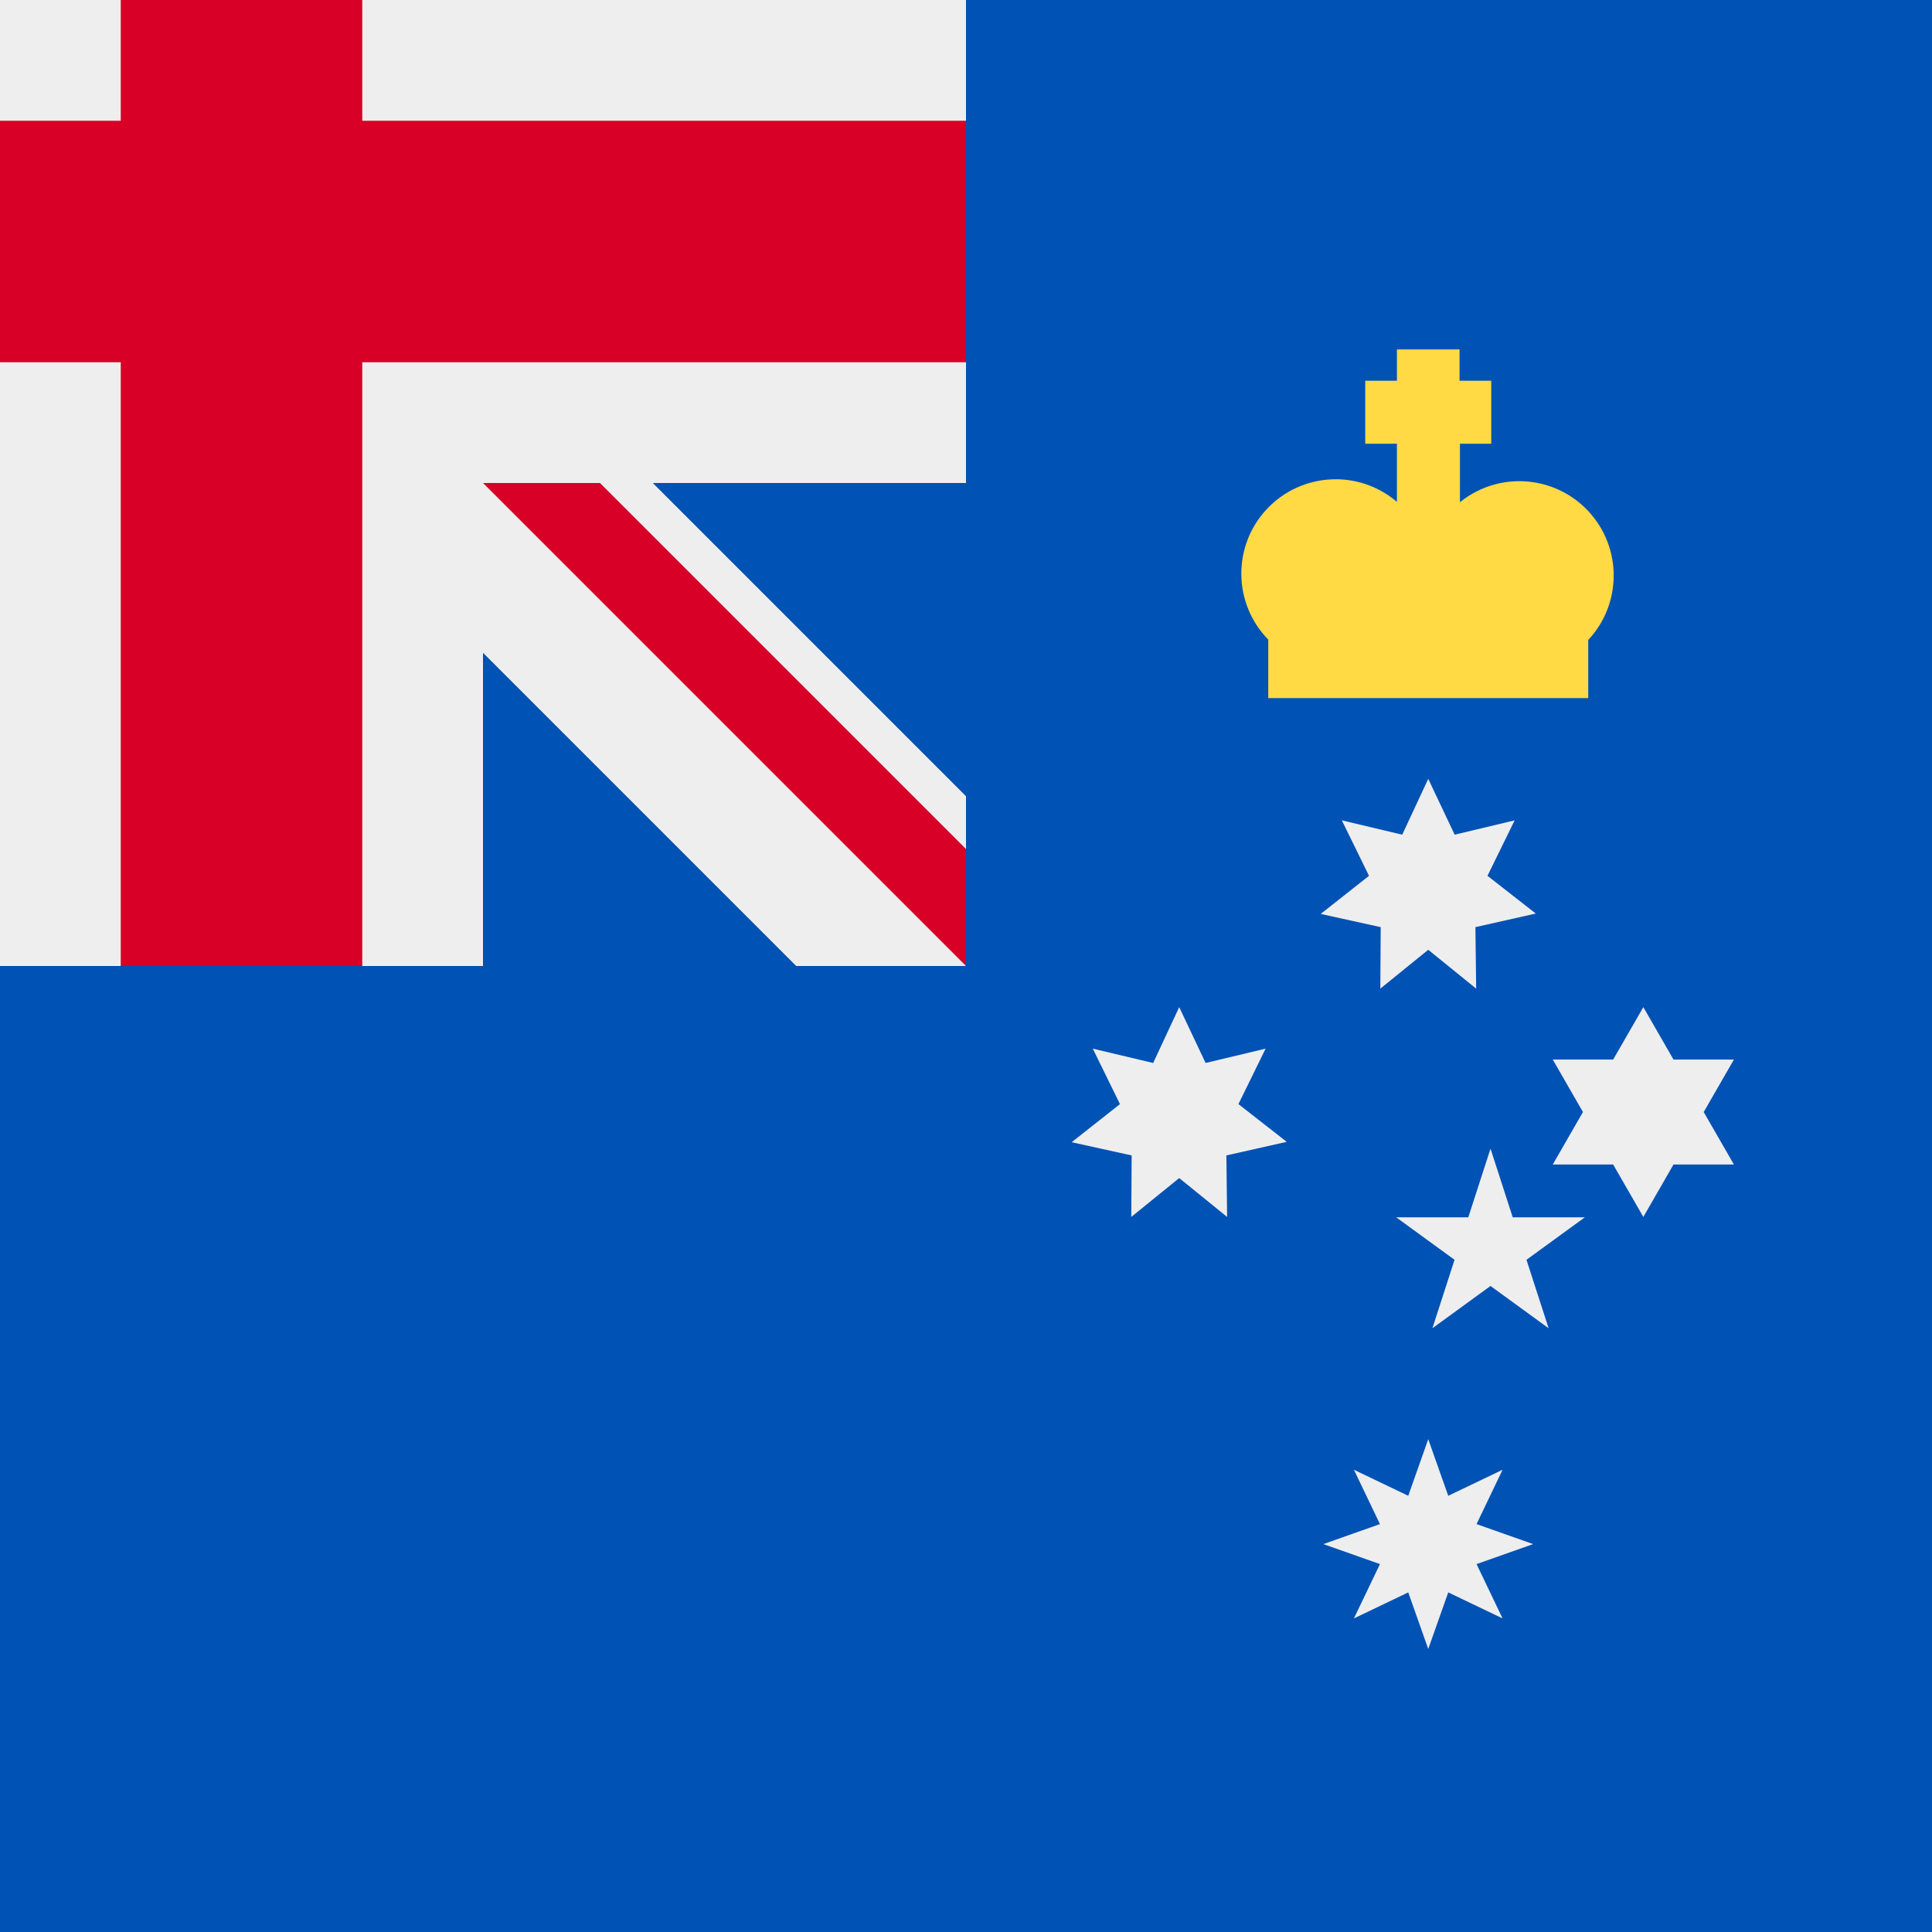
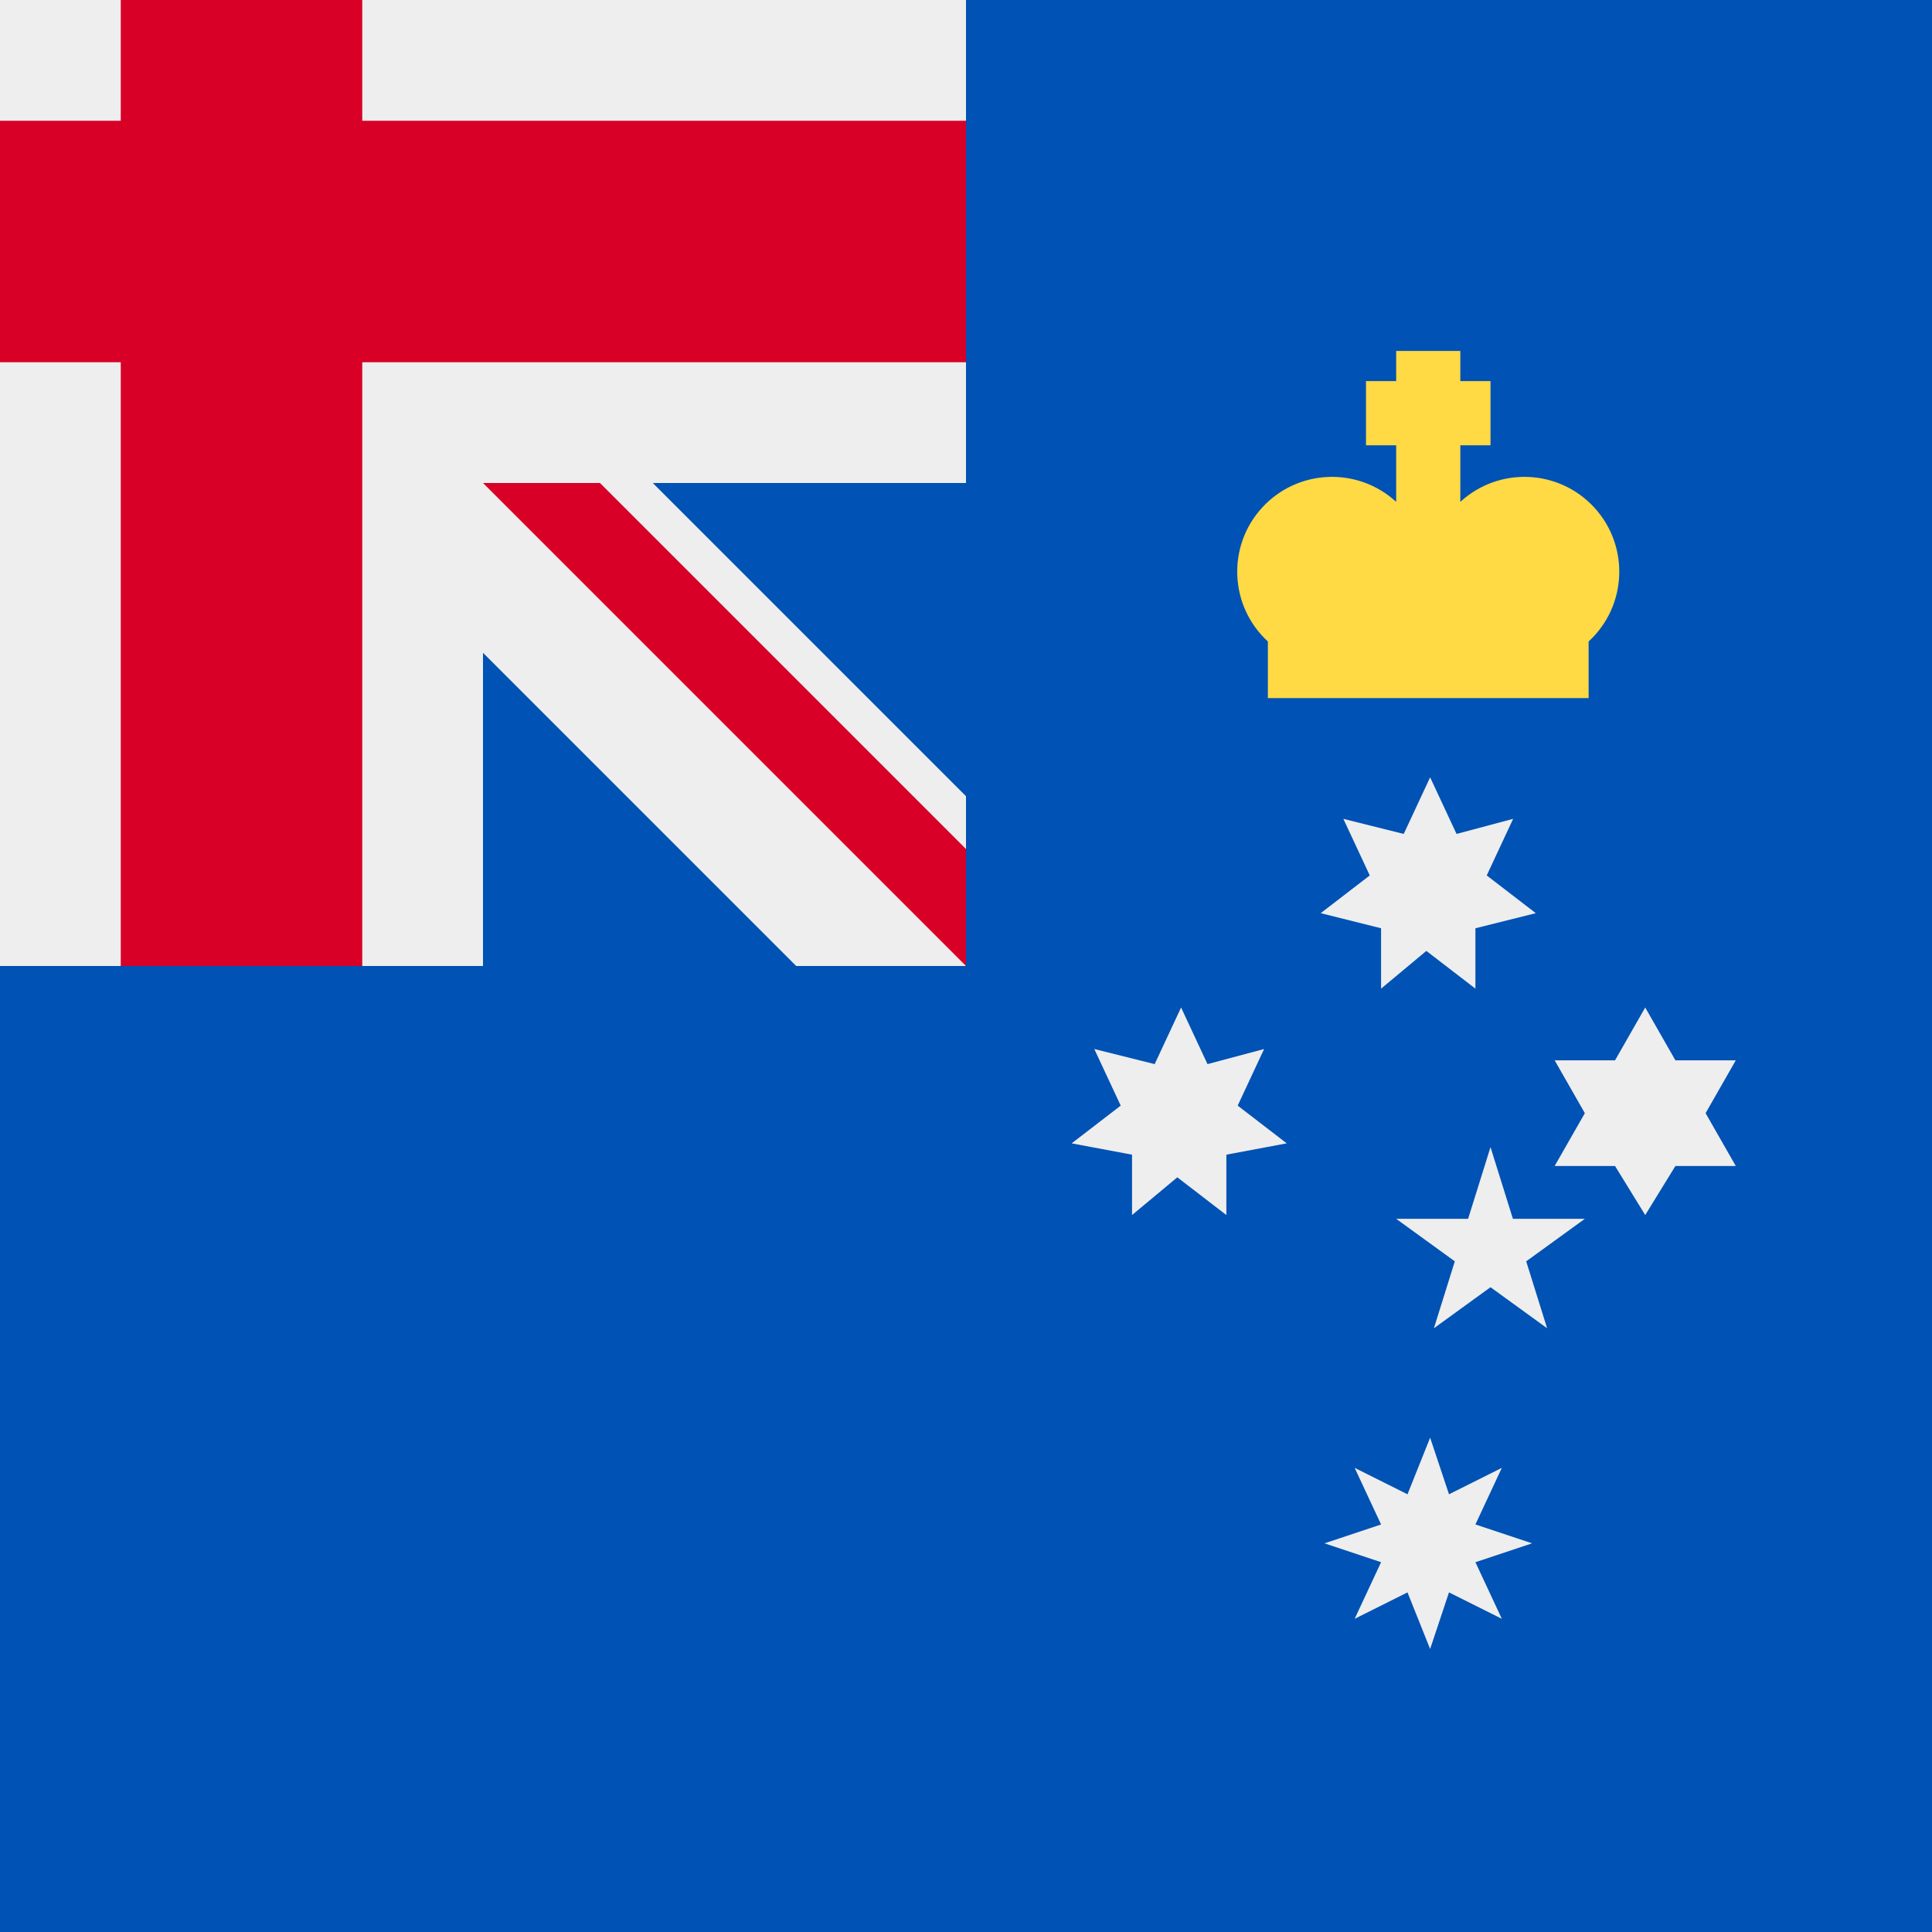
<svg xmlns="http://www.w3.org/2000/svg" width="512" height="512" style="border-radius:50%" viewBox="0 0 512 512">
  <path fill="#0052b4" d="M256 0h256v512H0V256Z" />
  <path fill="#eee" d="M0 0v32l32 32L0 96v160h32l32-32 32 32h32v-83l83 83h45l-8-16 8-15v-14l-83-83h83V96l-32-32 32-32V0H96L64 32 32 0Z" />
  <path fill="#d80027" d="M32 0v32H0v64h32v160h64V96h160V32H96V0Zm96 128 128 128v-31l-97-97z" />
-   <path d="m312.5 266.9 7 14.8 15.9-3.8-7.2 14.7 12.8 10-16 3.6.2 16.3-12.7-10.3-12.7 10.3.1-16.3-15.9-3.5 12.8-10.1-7.2-14.7 16 3.8zm66-60.5 7 14.8 15.9-3.8-7.2 14.7 12.8 10-16 3.6.2 16.3-12.7-10.3-12.7 10.3.1-16.3-15.9-3.5 12.8-10.1-7.2-14.7 16 3.8zm1.1 145.6 40.4-29.4h-50l40.4 29.4-15.4-47.6Zm-1.1 29.4 5.3 15 14.4-6.9-6.9 14.4 15 5.3-15 5.3 6.9 14.4-14.4-6.9-5.3 15-5.3-15-14.4 6.9 6.9-14.4-15-5.3 15-5.3-6.9-14.4 14.4 6.9zm57-114.5-8 13.9h-16l8 13.9-8 13.9h16l8 13.9 8-13.9h16l-8-13.9 8-13.9h-16z" style="fill:#eee" />
-   <path fill="#ffda44" d="M370.2 92.6v8.3h-8.4v16.7h8.4V133a25 25 0 0 0-34.1 36.5V185h84.8v-15.4a25 25 0 0 0-34-36.5v-15.5h8.3v-16.7h-8.4v-8.3z" />
+   <path fill="#eee" d="m313 267 7 15 15-4-7 15 13 10-16 3v16l-13-10-12 10v-16l-16-3 13-10-7-15 16 4zm66-61 7 15 15-4-7 15 13 10-16 4v16l-13-10-12 10v-16l-16-4 13-10-7-15 16 4zm1 146 40-29h-50l40 29-15-48Zm-1 29 5 15 14-7-7 15 15 5-15 5 7 15-14-7-5 15-6-15-14 7 7-15-15-5 15-5-7-15 14 7zm57-114-8 14h-16l8 14-8 14h16l8 13 8-13h16l-8-14 8-14h-16z" />
+   <path fill="#ffda44" d="M370 93v8h-8v17h8v15a25 25 0 0 0-34 37v15h85v-15a25 25 0 0 0-34-37v-15h8v-17h-8v-8z" />
</svg>
